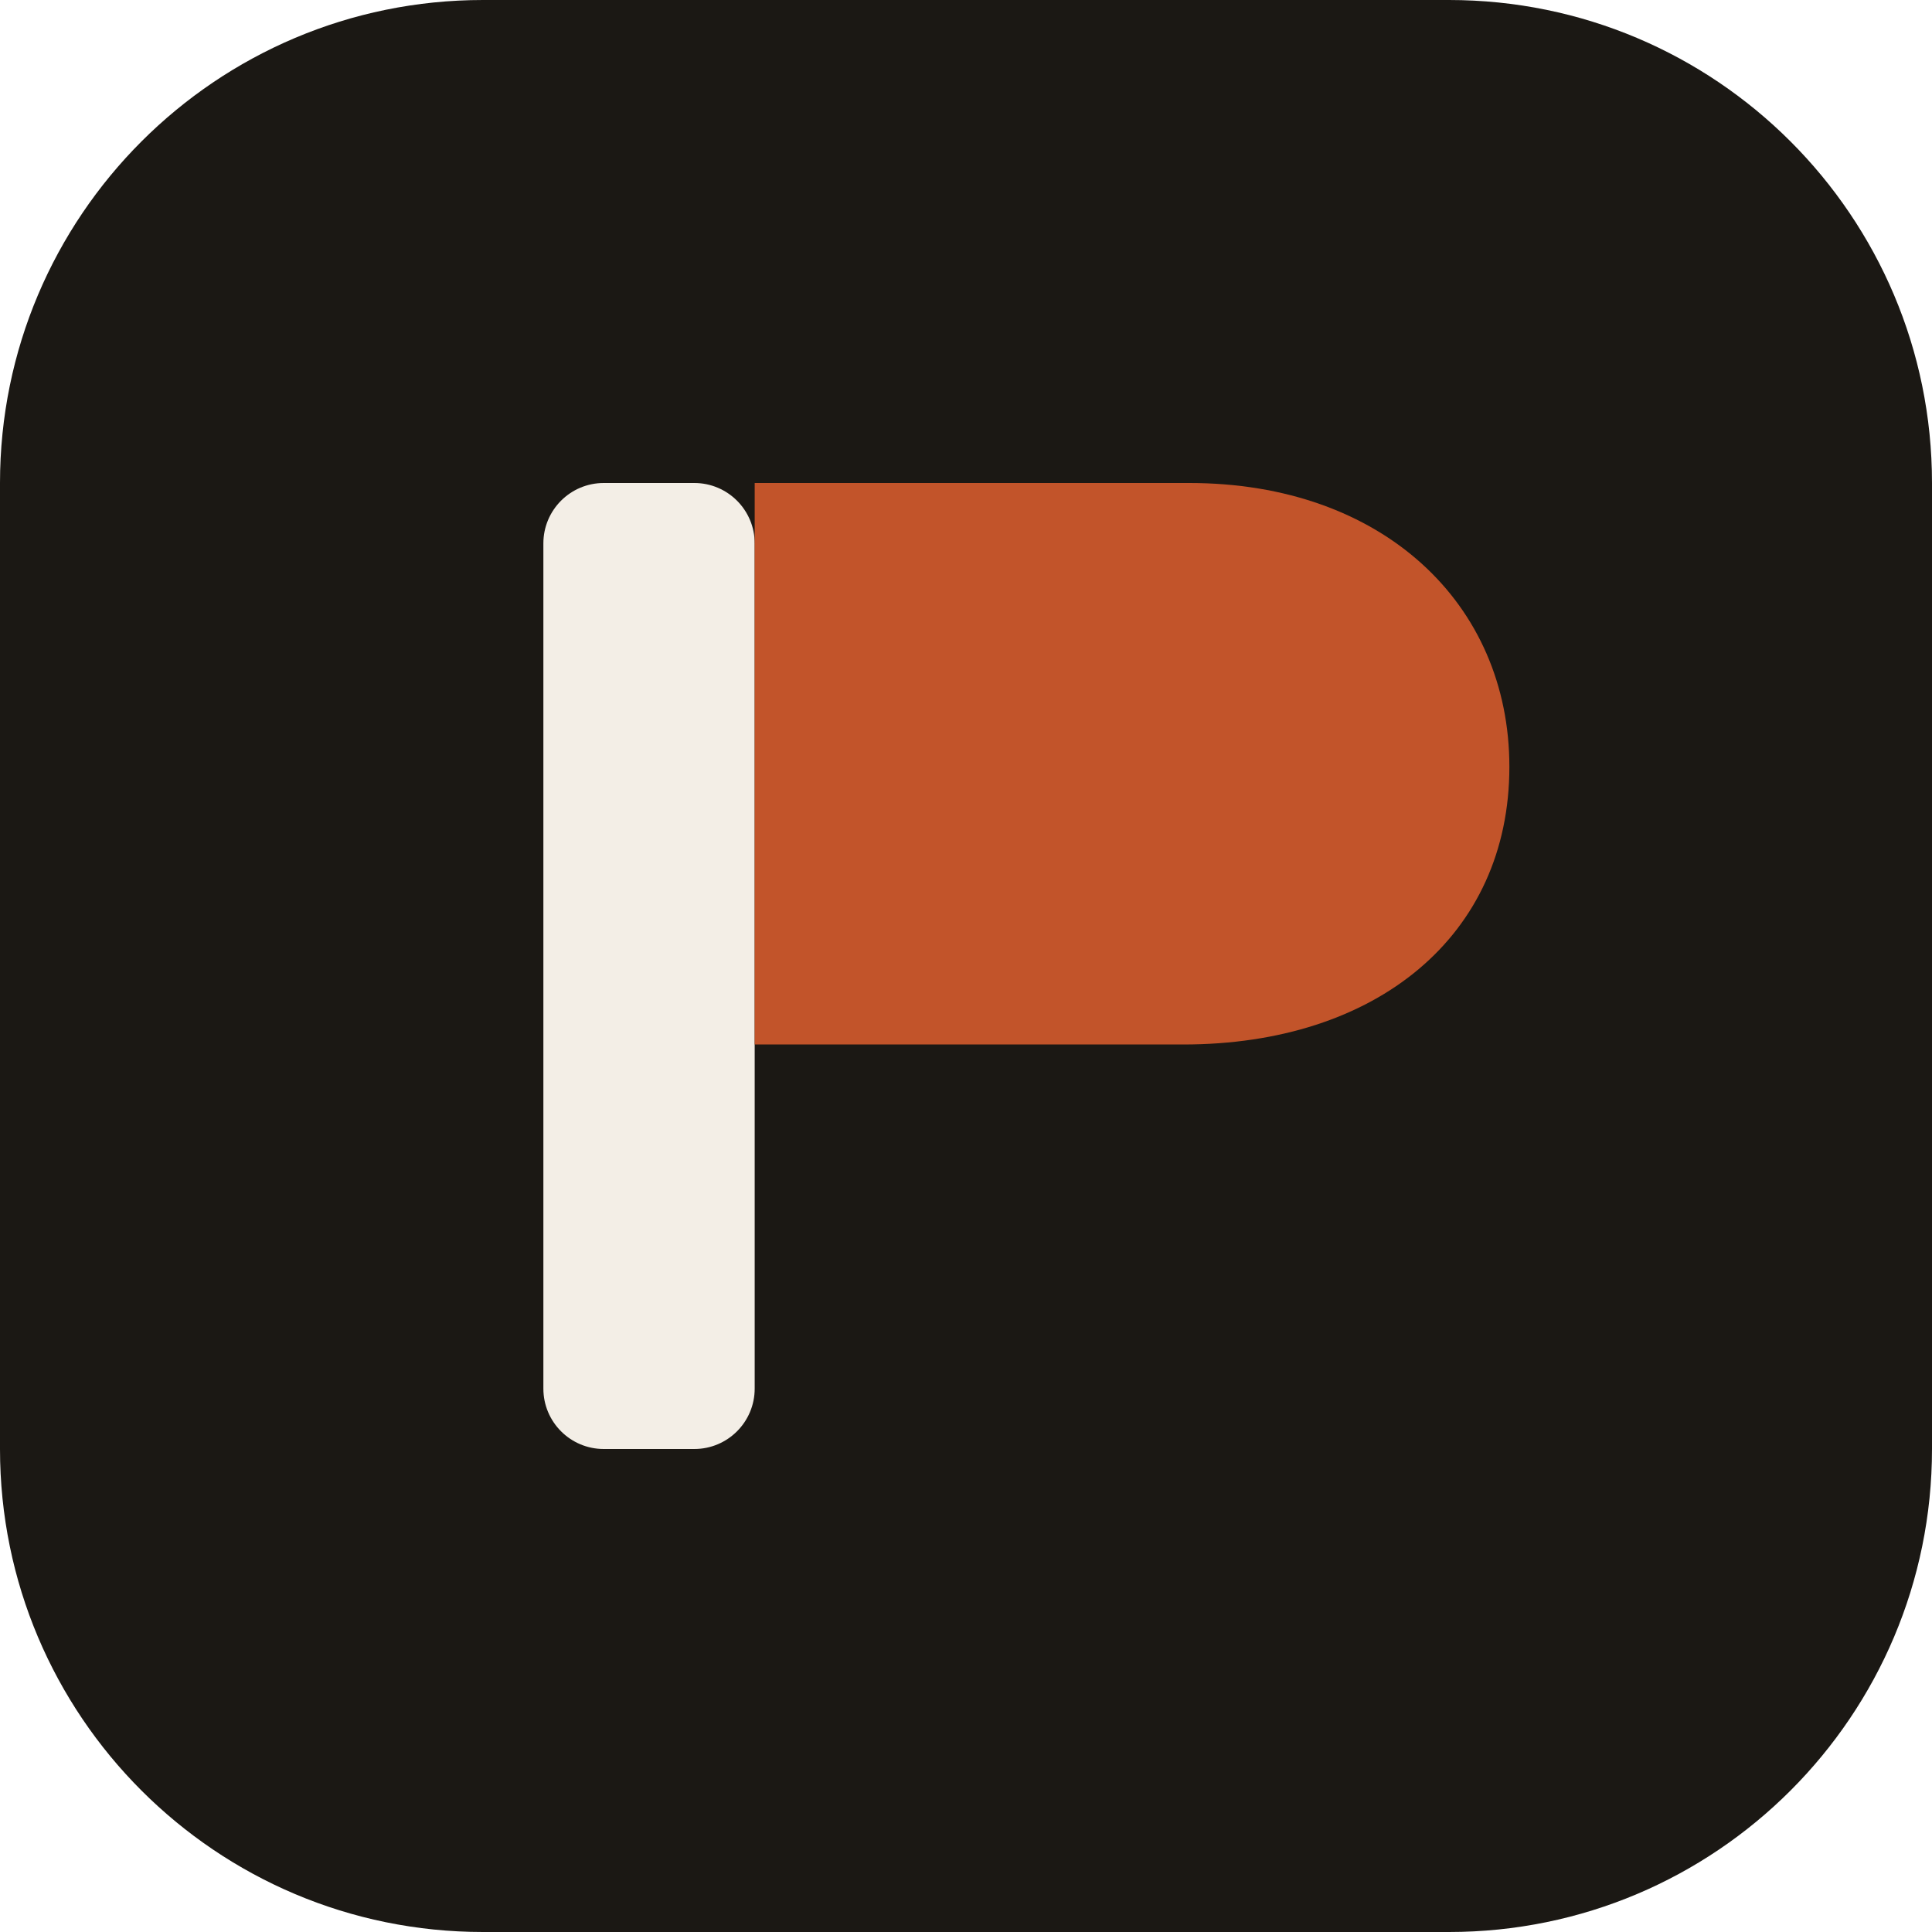
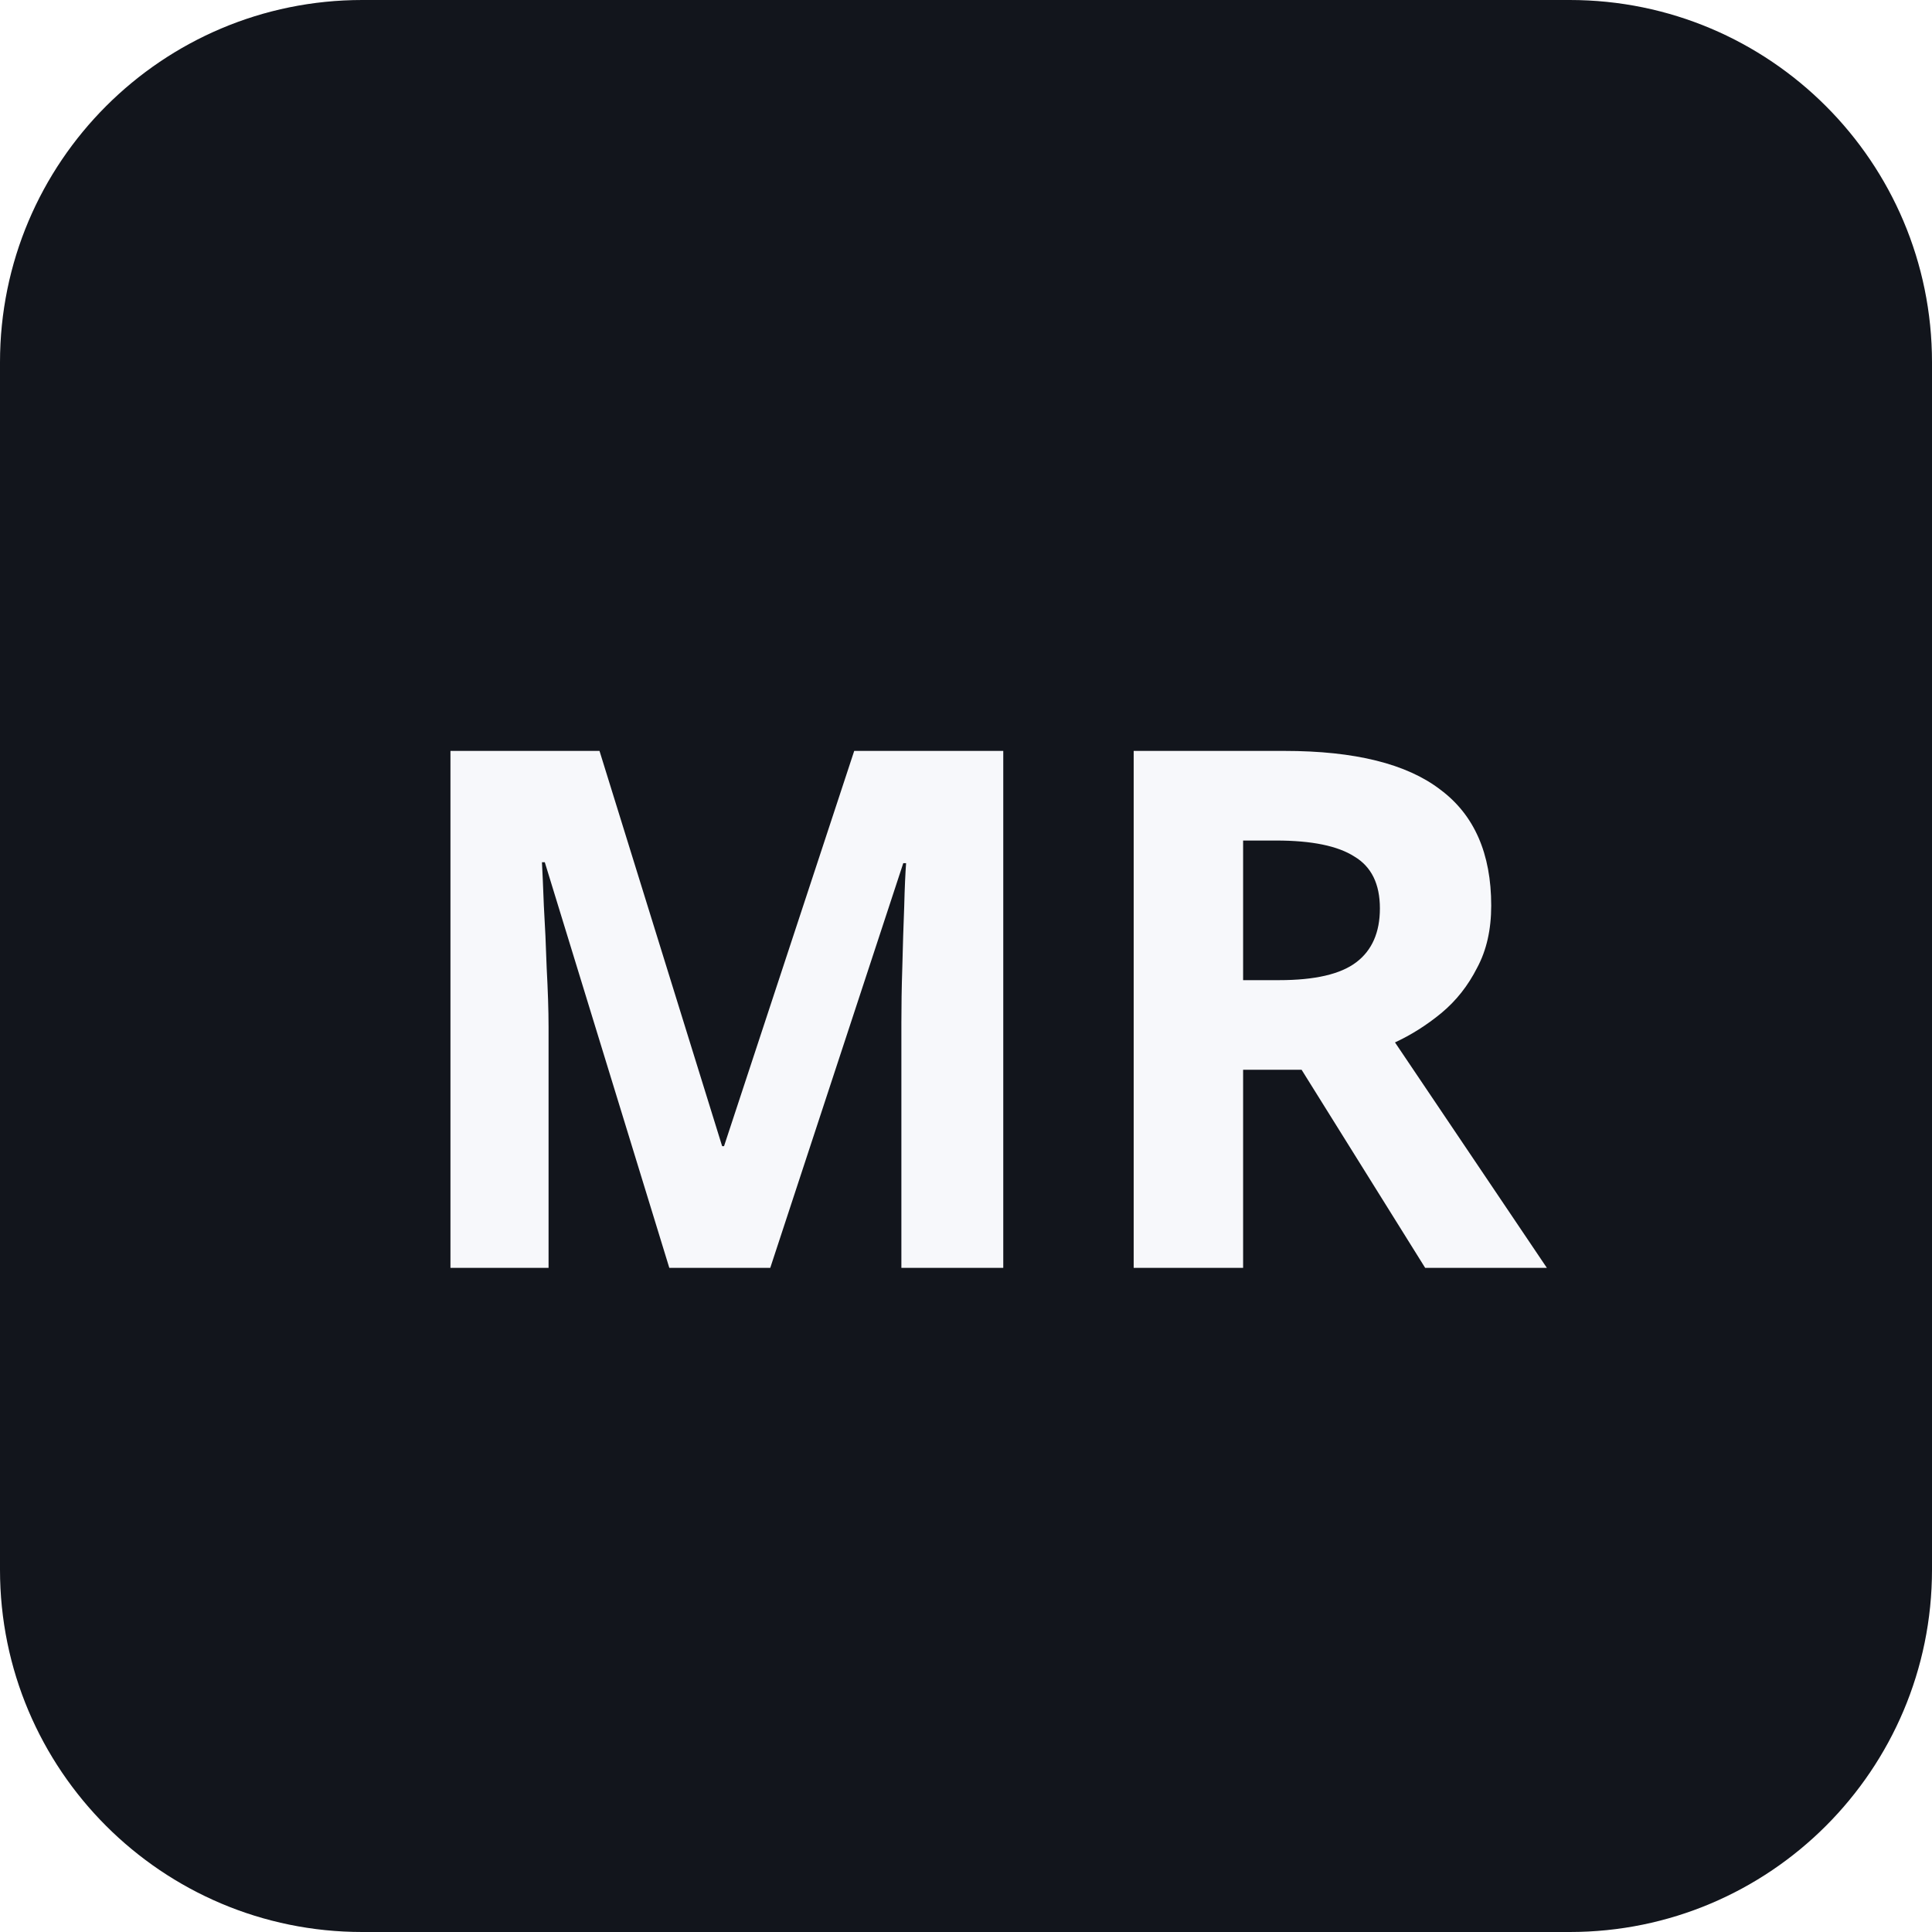
<svg xmlns="http://www.w3.org/2000/svg" viewBox="0 0 32 32">
-   <rect width="32" height="32" rx="8" fill="#1B1814" />
-   <rect x="9" y="8" width="3.5" height="16" rx="1" fill="#F3EEE6" />
-   <path d="M12.5 8h7.2c3.2 0 5.3 2 5.3 4.7 0 2.8-2.2 4.6-5.4 4.6H12.5V8z" fill="#C2542A" />
+   <rect width="32" height="32" rx="6" fill="#12151C" />
+   <text x="16" y="21" text-anchor="middle" font-family="ui-sans-serif, system-ui, sans-serif" font-size="12" font-weight="700" fill="#F7F8FB">MR</text>
</svg>
